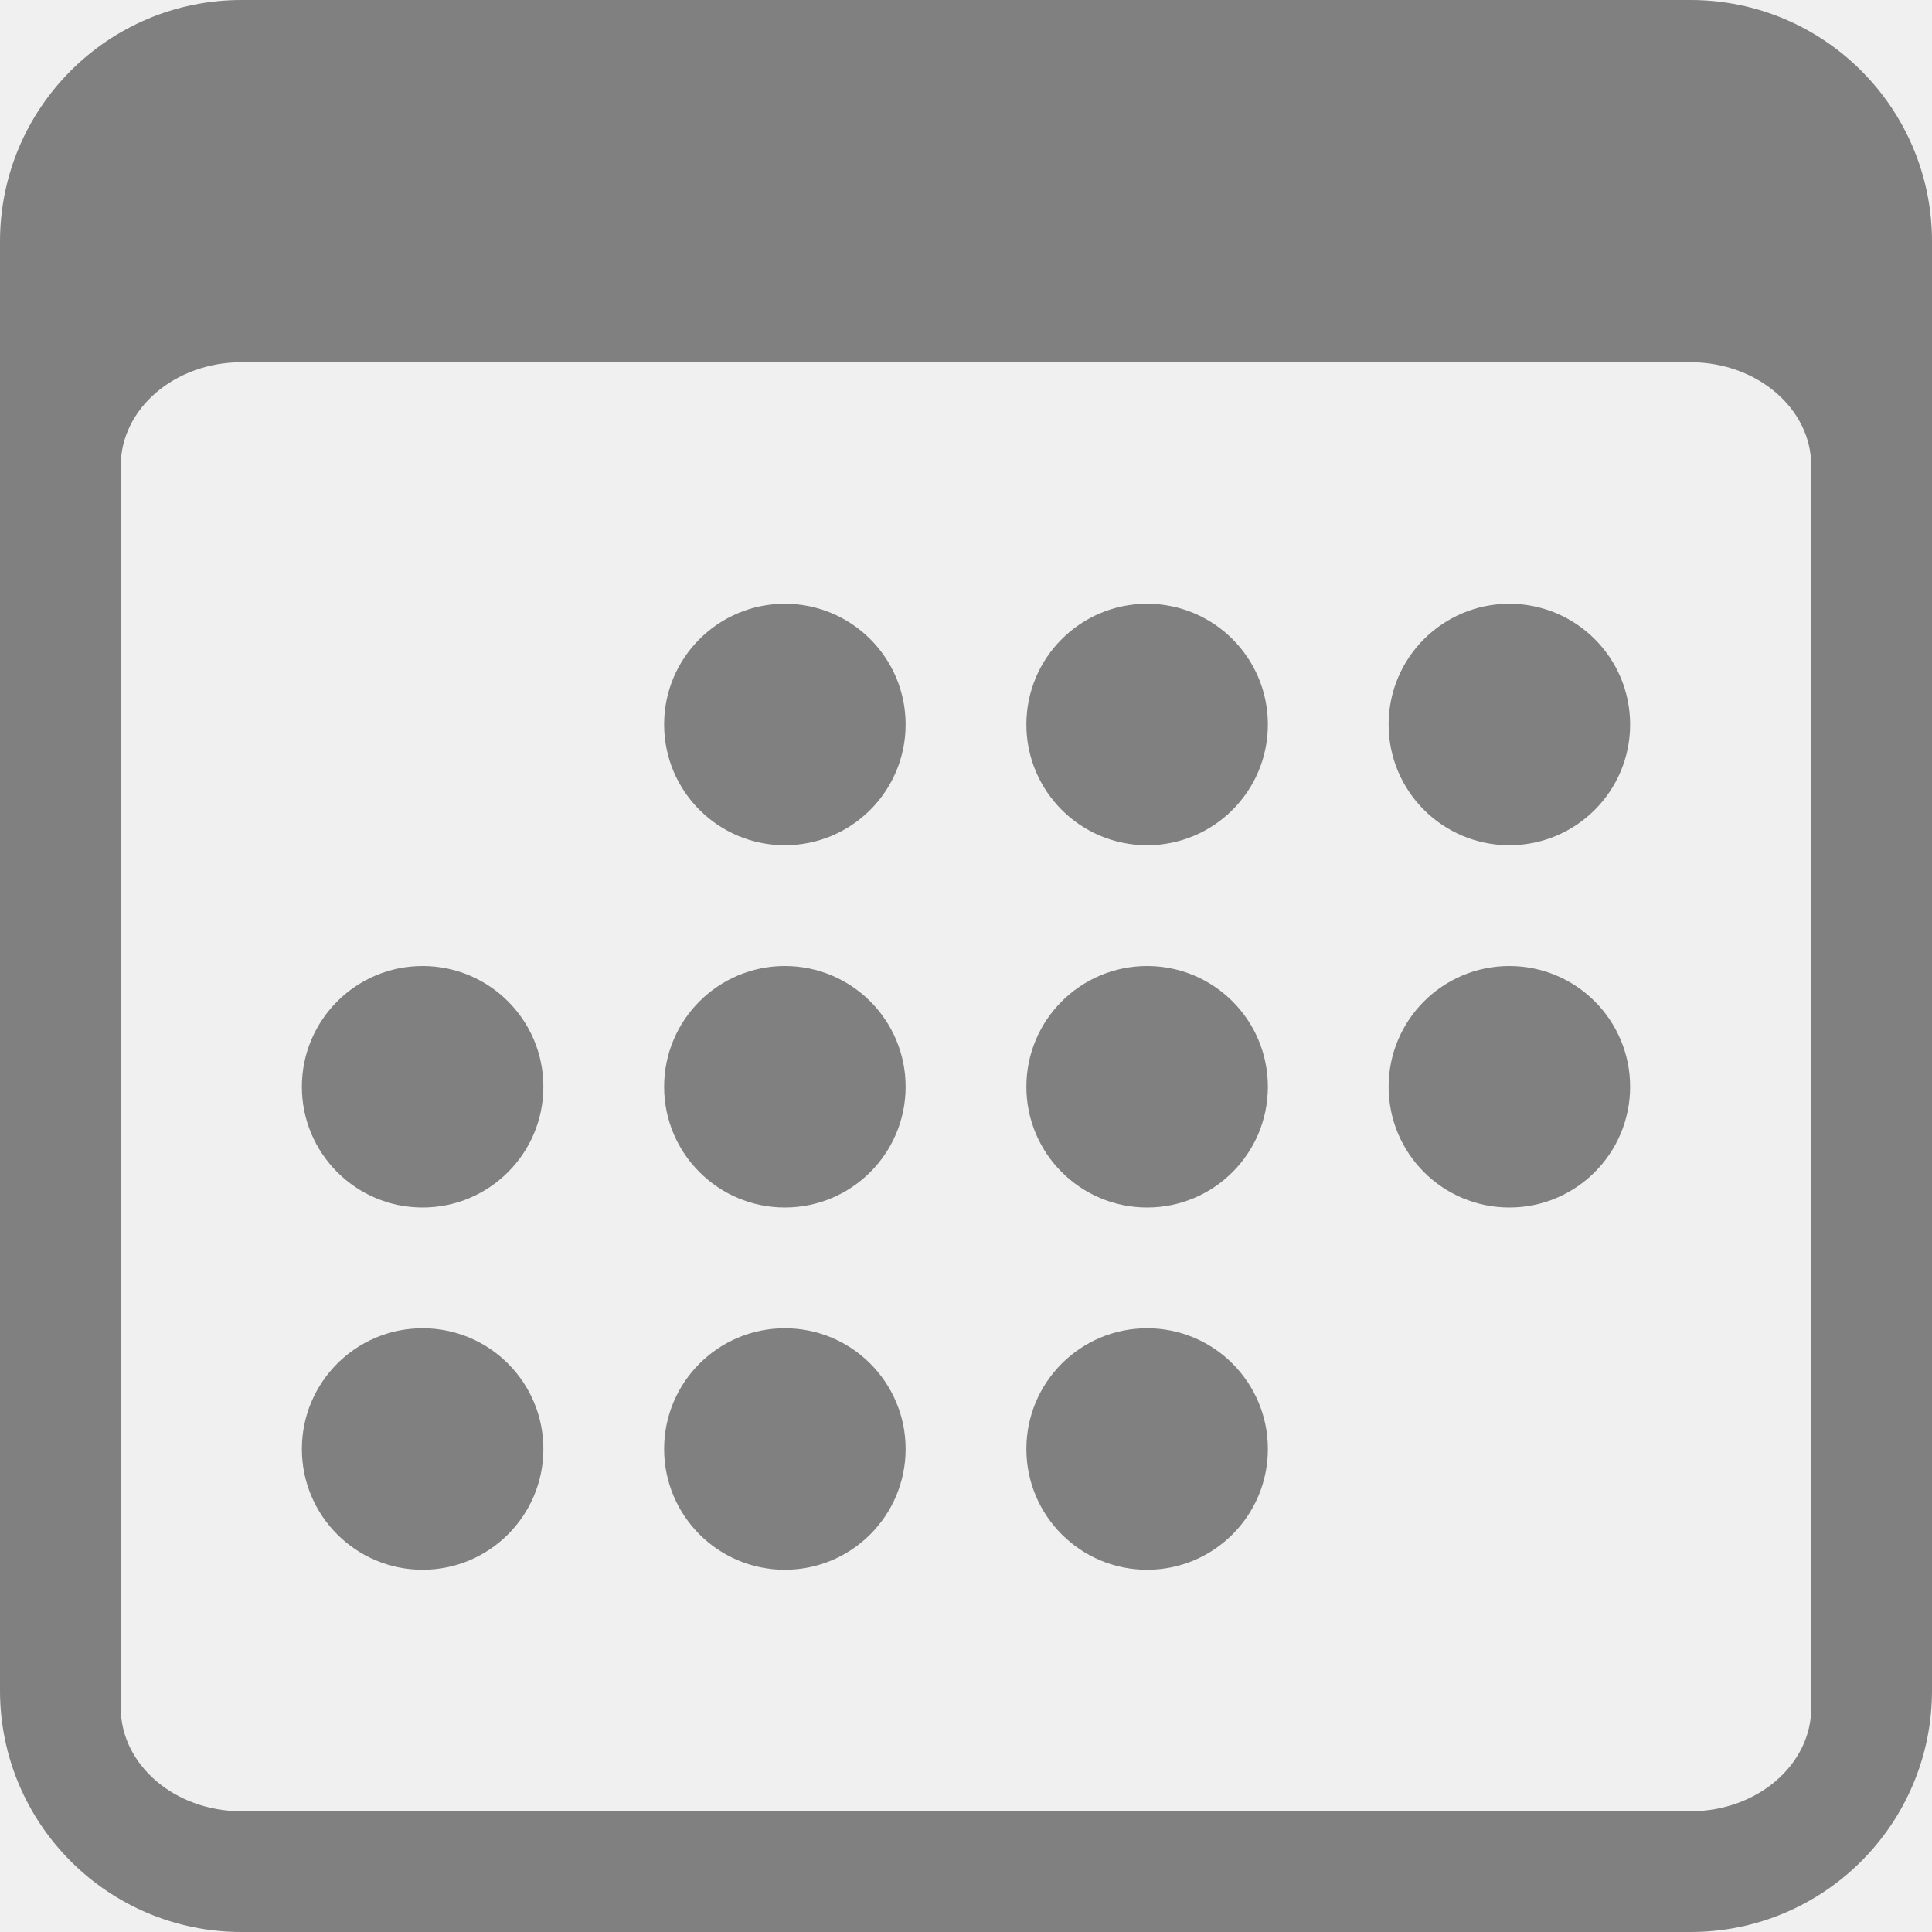
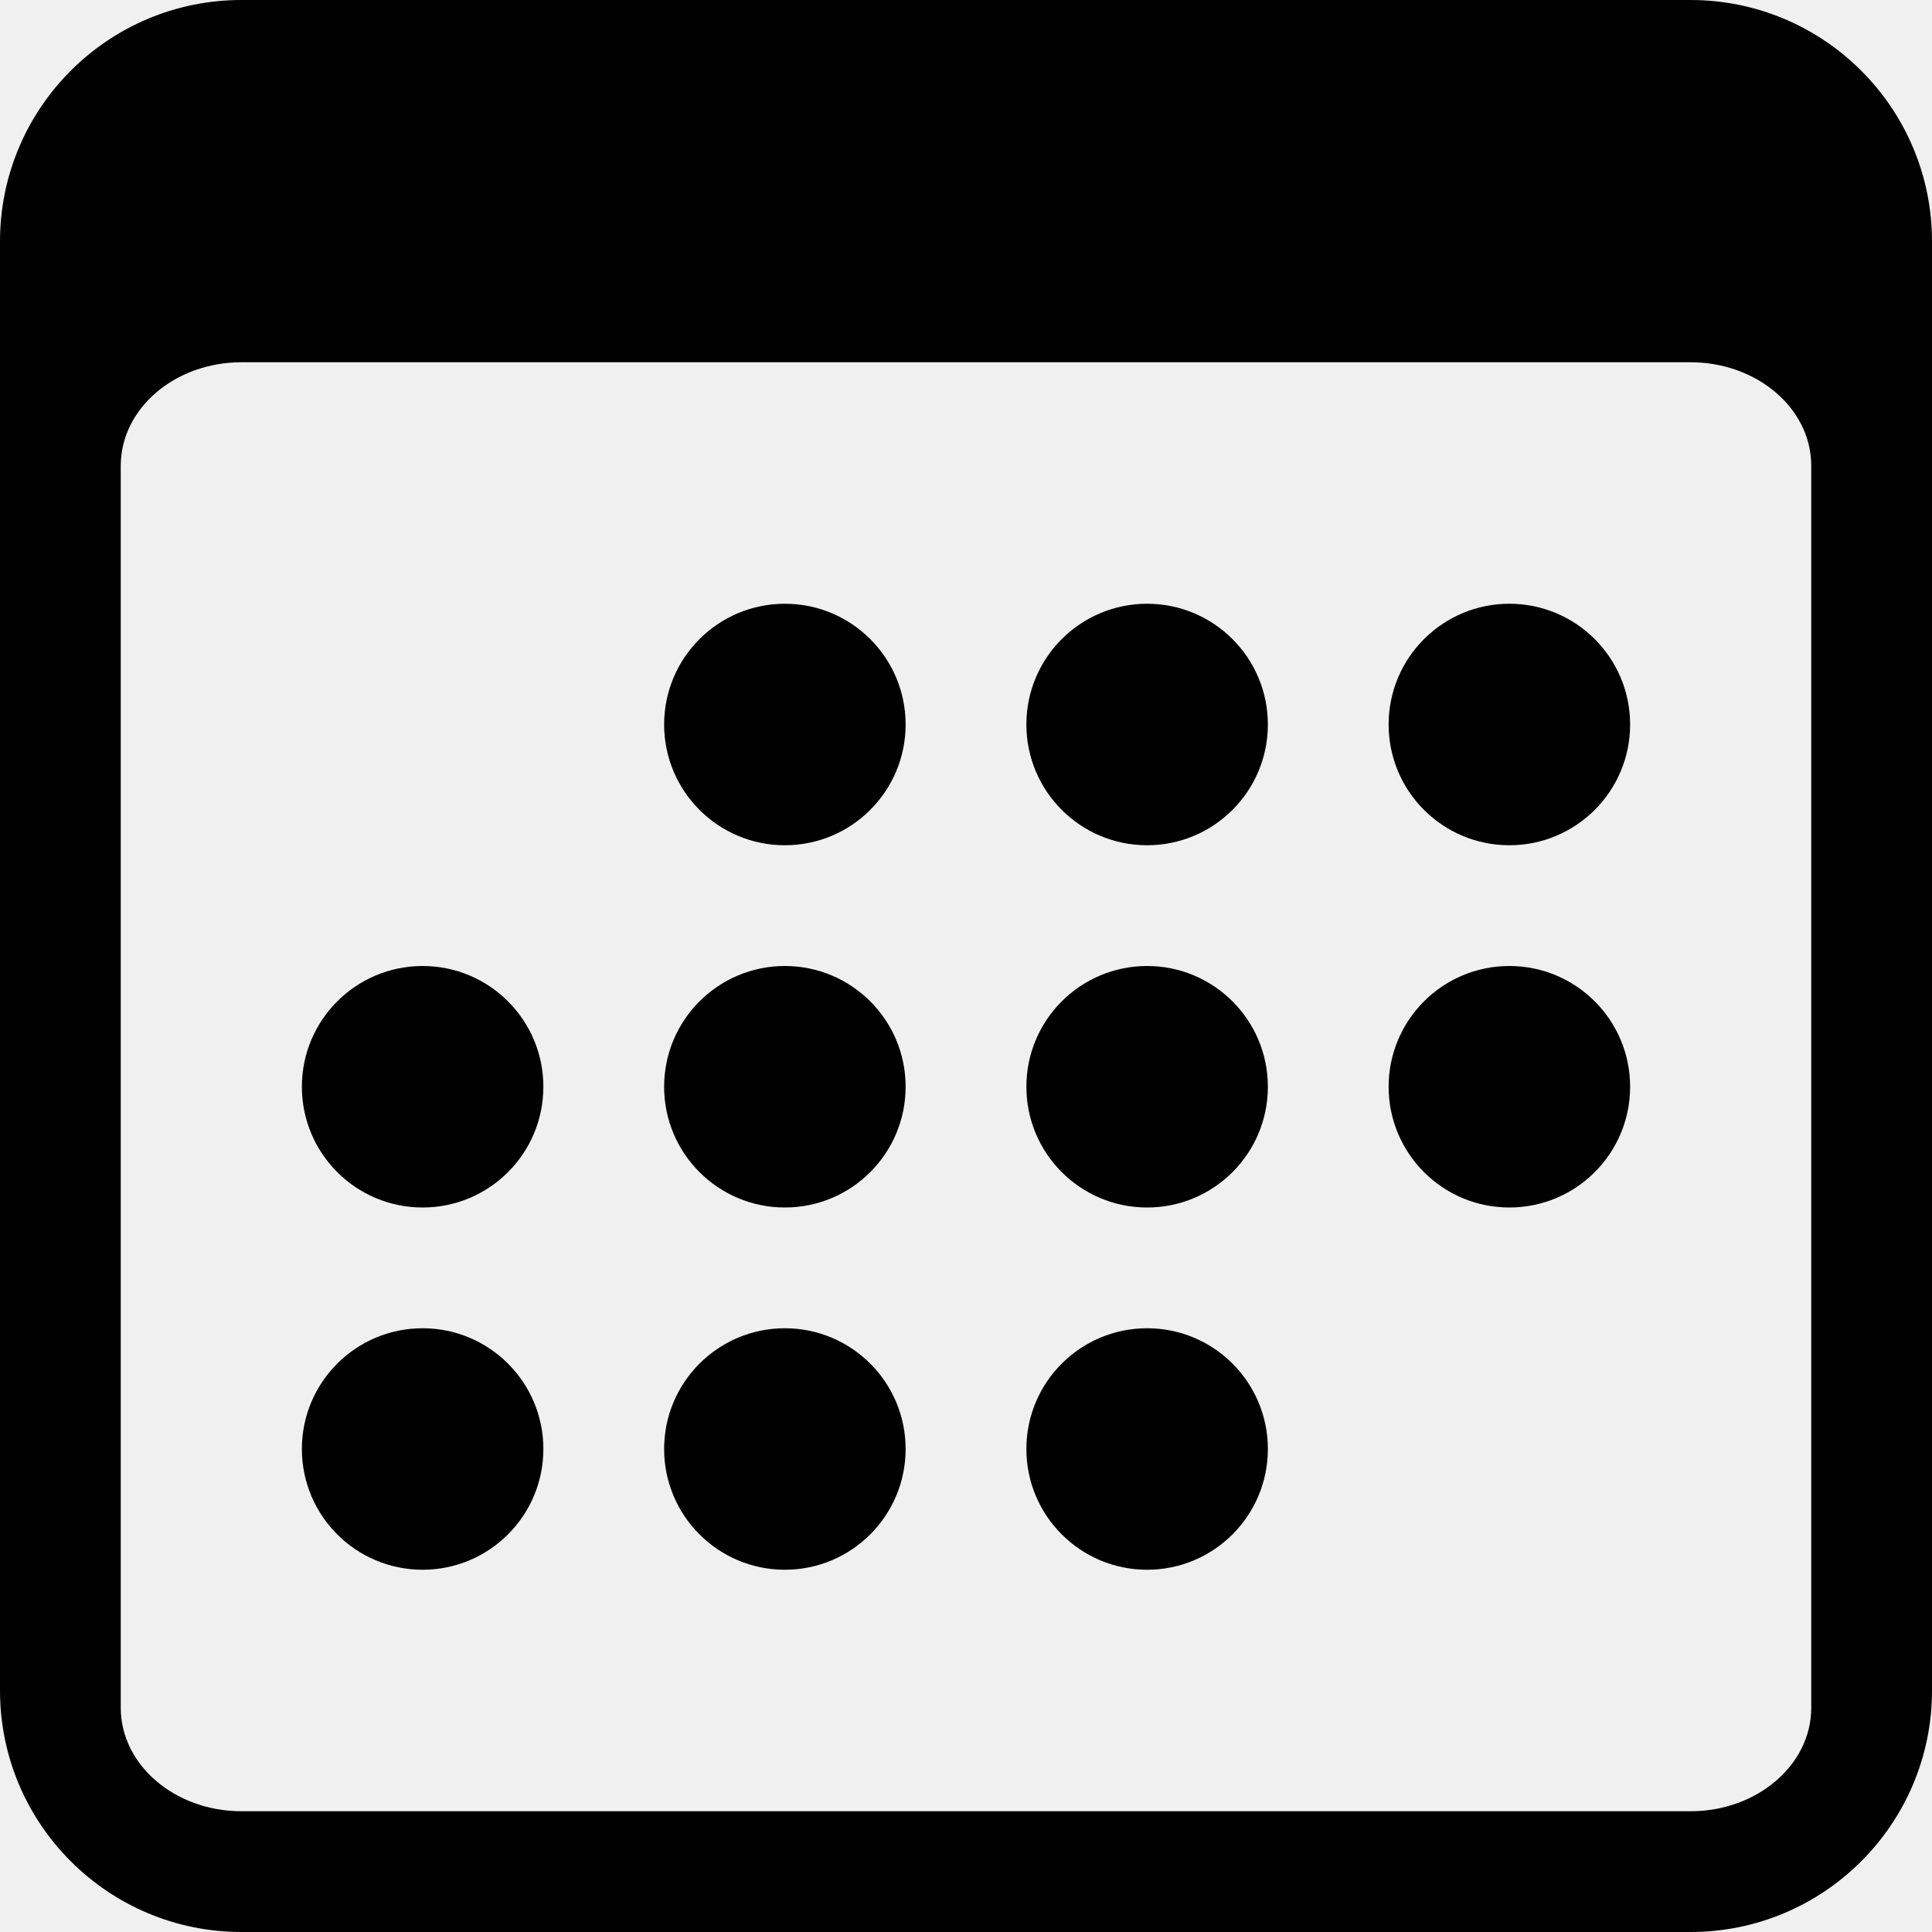
- <svg xmlns="http://www.w3.org/2000/svg" width="16" height="16" fill="currentColor" class="bi bi-calendar3" viewBox="0 0 16 16" version="1.1" id="svg6">
-   <defs id="defs10" />
-   <path d="M14 0H2a2 2 0 0 0-2 2v12a2 2 0 0 0 2 2h12a2 2 0 0 0 2-2V2a2 2 0 0 0-2-2zM1 3.857C1 3.384 1.448 3 2 3h12c.552 0 1 .384 1 .857v10.286c0 .473-.448.857-1 .857H2c-.552 0-1-.384-1-.857V3.857z" id="path2" style="fill:#808080;fill-opacity:1" />
-   <path d="M6.5 7a1 1 0 1 0 0-2 1 1 0 0 0 0 2zm3 0a1 1 0 1 0 0-2 1 1 0 0 0 0 2zm3 0a1 1 0 1 0 0-2 1 1 0 0 0 0 2zm-9 3a1 1 0 1 0 0-2 1 1 0 0 0 0 2zm3 0a1 1 0 1 0 0-2 1 1 0 0 0 0 2zm3 0a1 1 0 1 0 0-2 1 1 0 0 0 0 2zm3 0a1 1 0 1 0 0-2 1 1 0 0 0 0 2zm-9 3a1 1 0 1 0 0-2 1 1 0 0 0 0 2zm3 0a1 1 0 1 0 0-2 1 1 0 0 0 0 2zm3 0a1 1 0 1 0 0-2 1 1 0 0 0 0 2z" id="path4" style="fill:#808080;fill-opacity:1" />
+ <svg xmlns="http://www.w3.org/2000/svg" class="bi bi-calendar3" width="16" height="16" version="1.1" viewBox="0 0 16 16">
+   <style>
+         path {
+             fill: black;
+         }
+         @media (prefers-color-scheme: dark) {
+             path { fill: white; }
+         }
+     </style>
+   <path d="M14 0H2a2 2 0 0 0-2 2v12a2 2 0 0 0 2 2h12a2 2 0 0 0 2-2V2a2 2 0 0 0-2-2zM1 3.857C1 3.384 1.448 3 2 3h12c.552 0 1 .384 1 .857v10.286c0 .473-.448.857-1 .857H2c-.552 0-1-.384-1-.857V3.857z" fill="#808080" />
+   <path d="m6.5 7a1 1 0 1 0 0-2 1 1 0 0 0 0 2zm3 0a1 1 0 1 0 0-2 1 1 0 0 0 0 2zm3 0a1 1 0 1 0 0-2 1 1 0 0 0 0 2zm-9 3a1 1 0 1 0 0-2 1 1 0 0 0 0 2zm3 0a1 1 0 1 0 0-2 1 1 0 0 0 0 2zm3 0a1 1 0 1 0 0-2 1 1 0 0 0 0 2zm3 0a1 1 0 1 0 0-2 1 1 0 0 0 0 2zm-9 3a1 1 0 1 0 0-2 1 1 0 0 0 0 2zm3 0a1 1 0 1 0 0-2 1 1 0 0 0 0 2zm3 0a1 1 0 1 0 0-2 1 1 0 0 0 0 2z" fill="#808080" />
</svg>
